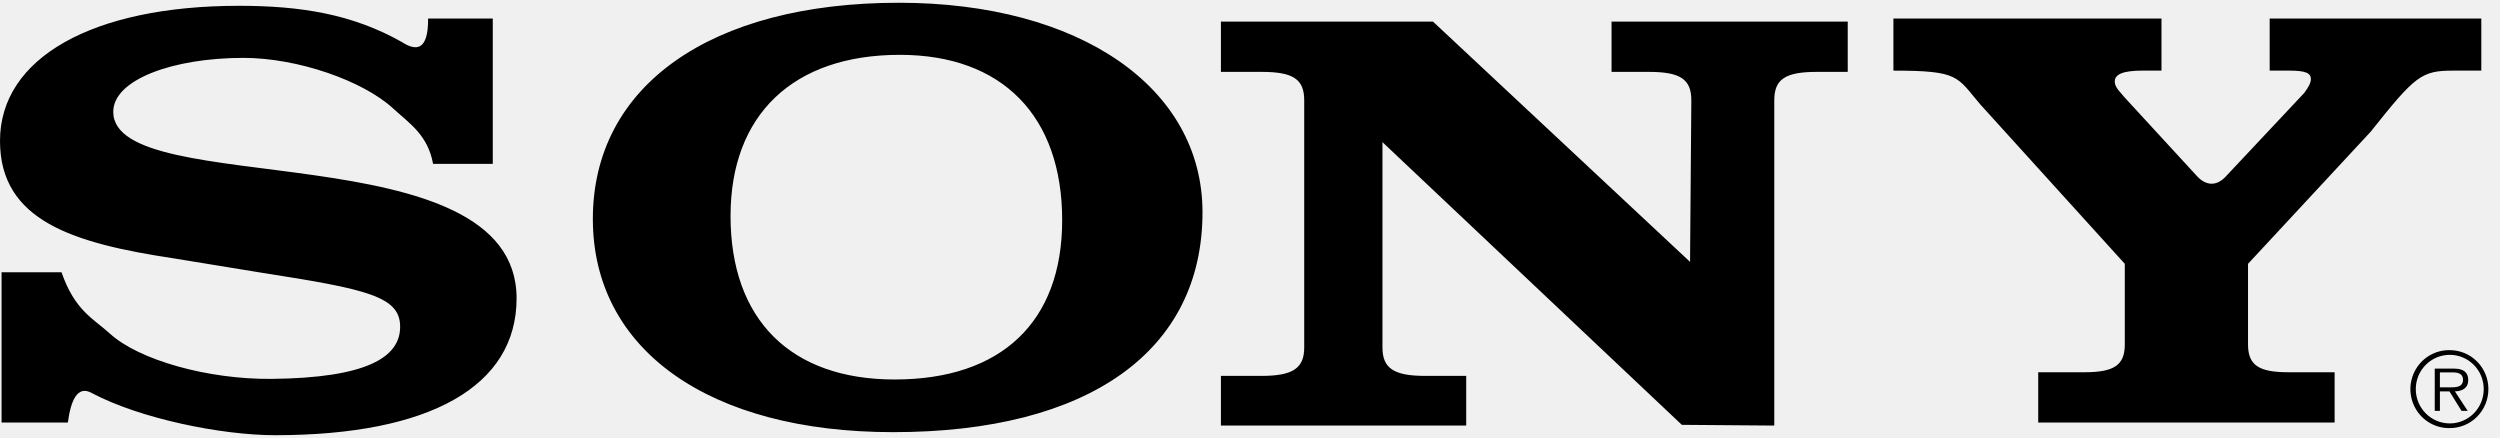
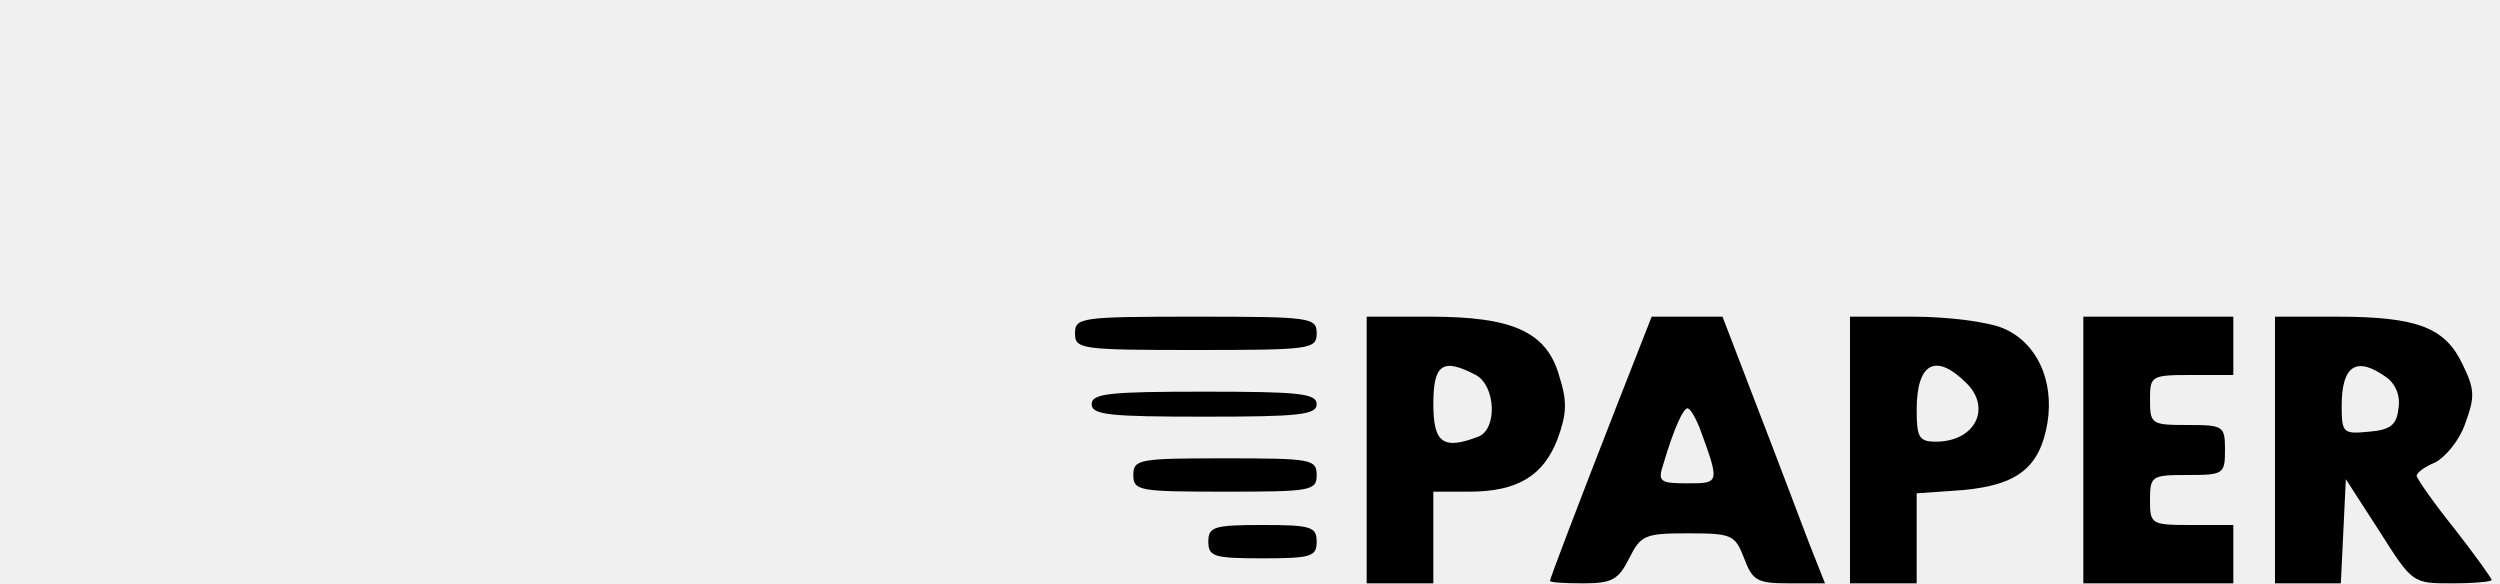
- <svg xmlns="http://www.w3.org/2000/svg" width="137" height="24" viewBox="0 0 137 24" fill="none">
-   <g clip-path="url(#clip0)">
-     <path d="M134.25 19.188C133.483 19.173 132.768 19.577 132.381 20.244C131.993 20.911 131.993 21.737 132.381 22.404C132.768 23.071 133.483 23.475 134.25 23.46C134.812 23.46 135.351 23.234 135.748 22.832C136.144 22.43 136.366 21.886 136.364 21.319C136.364 20.754 136.141 20.212 135.745 19.812C135.348 19.412 134.81 19.188 134.25 19.188ZM134.25 23.203C133.754 23.204 133.279 23.006 132.929 22.652C132.579 22.298 132.384 21.819 132.385 21.319C132.386 20.821 132.582 20.344 132.932 19.992C133.282 19.641 133.756 19.444 134.25 19.445C134.743 19.445 135.215 19.643 135.564 19.994C135.912 20.346 136.108 20.822 136.108 21.319C136.11 21.818 135.916 22.297 135.567 22.65C135.218 23.004 134.744 23.203 134.25 23.203Z" fill="black" />
-     <path d="M135.261 20.812C135.261 20.617 135.175 20.411 135.001 20.313C134.827 20.21 134.631 20.2 134.435 20.2H133.424V22.515H133.707V21.447H134.229L134.892 22.515H135.229L134.528 21.447C134.942 21.436 135.261 21.268 135.261 20.812ZM134.142 21.224H133.706V20.406H134.369C134.658 20.406 134.974 20.449 134.974 20.807C134.974 21.279 134.467 21.224 134.142 21.224ZM122.021 9.62L126.267 5.099C126.514 4.767 126.636 4.534 126.636 4.335C126.636 4.003 126.35 3.87 125.45 3.87H124.378V1.016H135.975V3.87H134.451C132.692 3.87 132.365 4.136 129.909 7.223L123.192 14.457V18.872C123.192 20.002 123.763 20.399 125.401 20.399H127.937V23.153H111.694V20.399H114.23C115.866 20.399 116.439 20.002 116.439 18.872V14.457L108.527 5.729C107.219 4.202 107.4 3.87 103.759 3.87V1.016H118.449V3.87H117.403C116.339 3.87 115.888 4.07 115.888 4.468C115.888 4.8 116.215 5.065 116.42 5.33L120.423 9.681C120.899 10.175 121.479 10.239 122.021 9.62ZM23.461 1.015H27.004V8.98H23.732C23.442 7.388 22.442 6.769 21.531 5.933C19.887 4.427 16.327 3.172 13.333 3.172C9.468 3.172 6.206 4.368 6.206 6.126C6.206 11.006 28.309 7.122 28.309 16.349C28.309 21.161 23.574 23.849 15.072 23.849C12.129 23.849 7.675 22.938 5.047 21.547C4.223 21.072 3.873 21.996 3.719 23.153H0.086V14.921H3.372C4.097 17.013 5.096 17.443 6.014 18.274C7.608 19.734 11.401 20.797 14.88 20.763C20.125 20.711 21.928 19.568 21.928 17.908C21.928 16.249 20.144 15.851 14.397 14.955L9.517 14.158C4.01 13.328 0 12.1 0 7.72C0 3.172 5.072 0.318 13.092 0.318C16.472 0.318 19.299 0.768 22.013 2.298C22.765 2.785 23.47 2.843 23.461 1.015ZM92.615 14.351L92.685 5.498C92.685 4.337 92.079 3.939 90.347 3.939H88.313V1.184H101.256V3.939H99.569C97.836 3.939 97.23 4.338 97.23 5.498V23.321L92.165 23.281L75.759 7.789V19.04C75.759 20.169 76.365 20.599 78.096 20.599H80.348V23.321H66.906V20.599H69.134C70.865 20.599 71.471 20.168 71.471 19.04V5.498C71.471 4.337 70.865 3.939 69.134 3.939H66.906V1.184H78.528L92.615 14.351ZM49.26 0.151C38.945 0.151 32.488 4.699 32.488 11.999C32.488 19.169 38.855 23.682 48.946 23.682C59.663 23.682 65.897 19.235 65.897 11.635C65.897 4.798 59.17 0.151 49.26 0.151ZM49.026 20.796C43.316 20.796 40.034 17.509 40.034 11.834C40.034 6.291 43.459 3.005 49.311 3.005C54.925 3.005 58.207 6.358 58.207 12.067C58.207 17.642 54.877 20.796 49.026 20.796Z" fill="black" />
+ <svg xmlns="http://www.w3.org/2000/svg" version="1.0" width="300pt" height="70pt" viewBox="0 0 300 70" preserveAspectRatio="xMidYMid meet">
+   <g transform="translate(0,70) scale(0.1,-0.1)" fill="#000000" stroke="none">
+     <path d="M1290 300 c0 -19 7 -20 145 -20 138 0 145 1 145 20 0 19 -7 20 -145 20 -138 0 -145 -1 -145 -20z" />
+     <path d="M1640 160 l0 -160 40 0 40 0 0 55 0 55 43 0 c58 0 89 19 106 63 11 30 12 45 2 76 -15 53 -56 71 -155 71 l-76 0 0 -160z m131 90 c24 -13 26 -65 3 -74 -42 -16 -54 -8 -54 39 0 48 11 56 51 35z" />
+     <path d="M1942 218 c-48 -123 -82 -212 -82 -215 0 -2 18 -3 40 -3 34 0 42 4 55 30 14 28 19 30 71 30 53 0 56 -2 67 -30 10 -27 16 -30 54 -30 l43 0 -19 48 c-10 26 -37 98 -61 160 l-43 112 -43 0 -42 0 -40 -102z m97 -30 c25 -68 25 -68 -14 -68 -33 0 -36 2 -29 23 13 44 24 67 29 67 3 0 9 -10 14 -22z" />
+     <path d="M2220 160 l0 -160 40 0 40 0 0 54 0 54 56 4 c65 6 92 27 101 81 8 51 -13 96 -53 113 -19 8 -67 14 -109 14 l-75 0 0 -160z m140 80 c30 -30 10 -70 -37 -70 -20 0 -23 5 -23 38 0 57 23 69 60 32z" />
+     <path d="M2500 160 l0 -160 90 0 90 0 0 35 0 35 -50 0 c-49 0 -50 1 -50 30 0 29 2 30 45 30 43 0 45 1 45 30 0 29 -2 30 -45 30 -43 0 -45 1 -45 30 0 29 1 30 50 30 l50 0 0 35 0 35 -90 0 -90 0 0 -160z" />
+     <path d="M2730 160 l0 -160 40 0 39 0 3 62 3 63 40 -62 c40 -63 40 -63 87 -63 27 0 48 2 48 4 0 2 -20 30 -45 62 -25 31 -45 60 -45 63 0 4 10 11 22 16 12 6 29 26 36 46 12 33 12 41 -3 72 -21 44 -54 57 -151 57 l-74 0 0 -160z m134 87 c11 -8 17 -23 14 -38 -2 -19 -10 -25 -35 -27 -31 -3 -33 -2 -33 31 0 49 18 60 54 34z" />
+     <path d="M1310 215 c0 -13 22 -15 135 -15 113 0 135 2 135 15 0 13 -22 15 -135 15 -113 0 -135 -2 -135 -15z" />
+     <path d="M1360 130 c0 -19 7 -20 110 -20 103 0 110 1 110 20 0 19 -7 20 -110 20 -103 0 -110 -1 -110 -20z" />
+     <path d="M1450 50 c0 -18 7 -20 65 -20 58 0 65 2 65 20 0 18 -7 20 -65 20 -58 0 -65 -2 -65 -20z" />
  </g>
-   <defs>
-     <clipPath id="clip0">
-       <rect width="136.364" height="24" fill="white" />
-     </clipPath>
-   </defs>
</svg>
